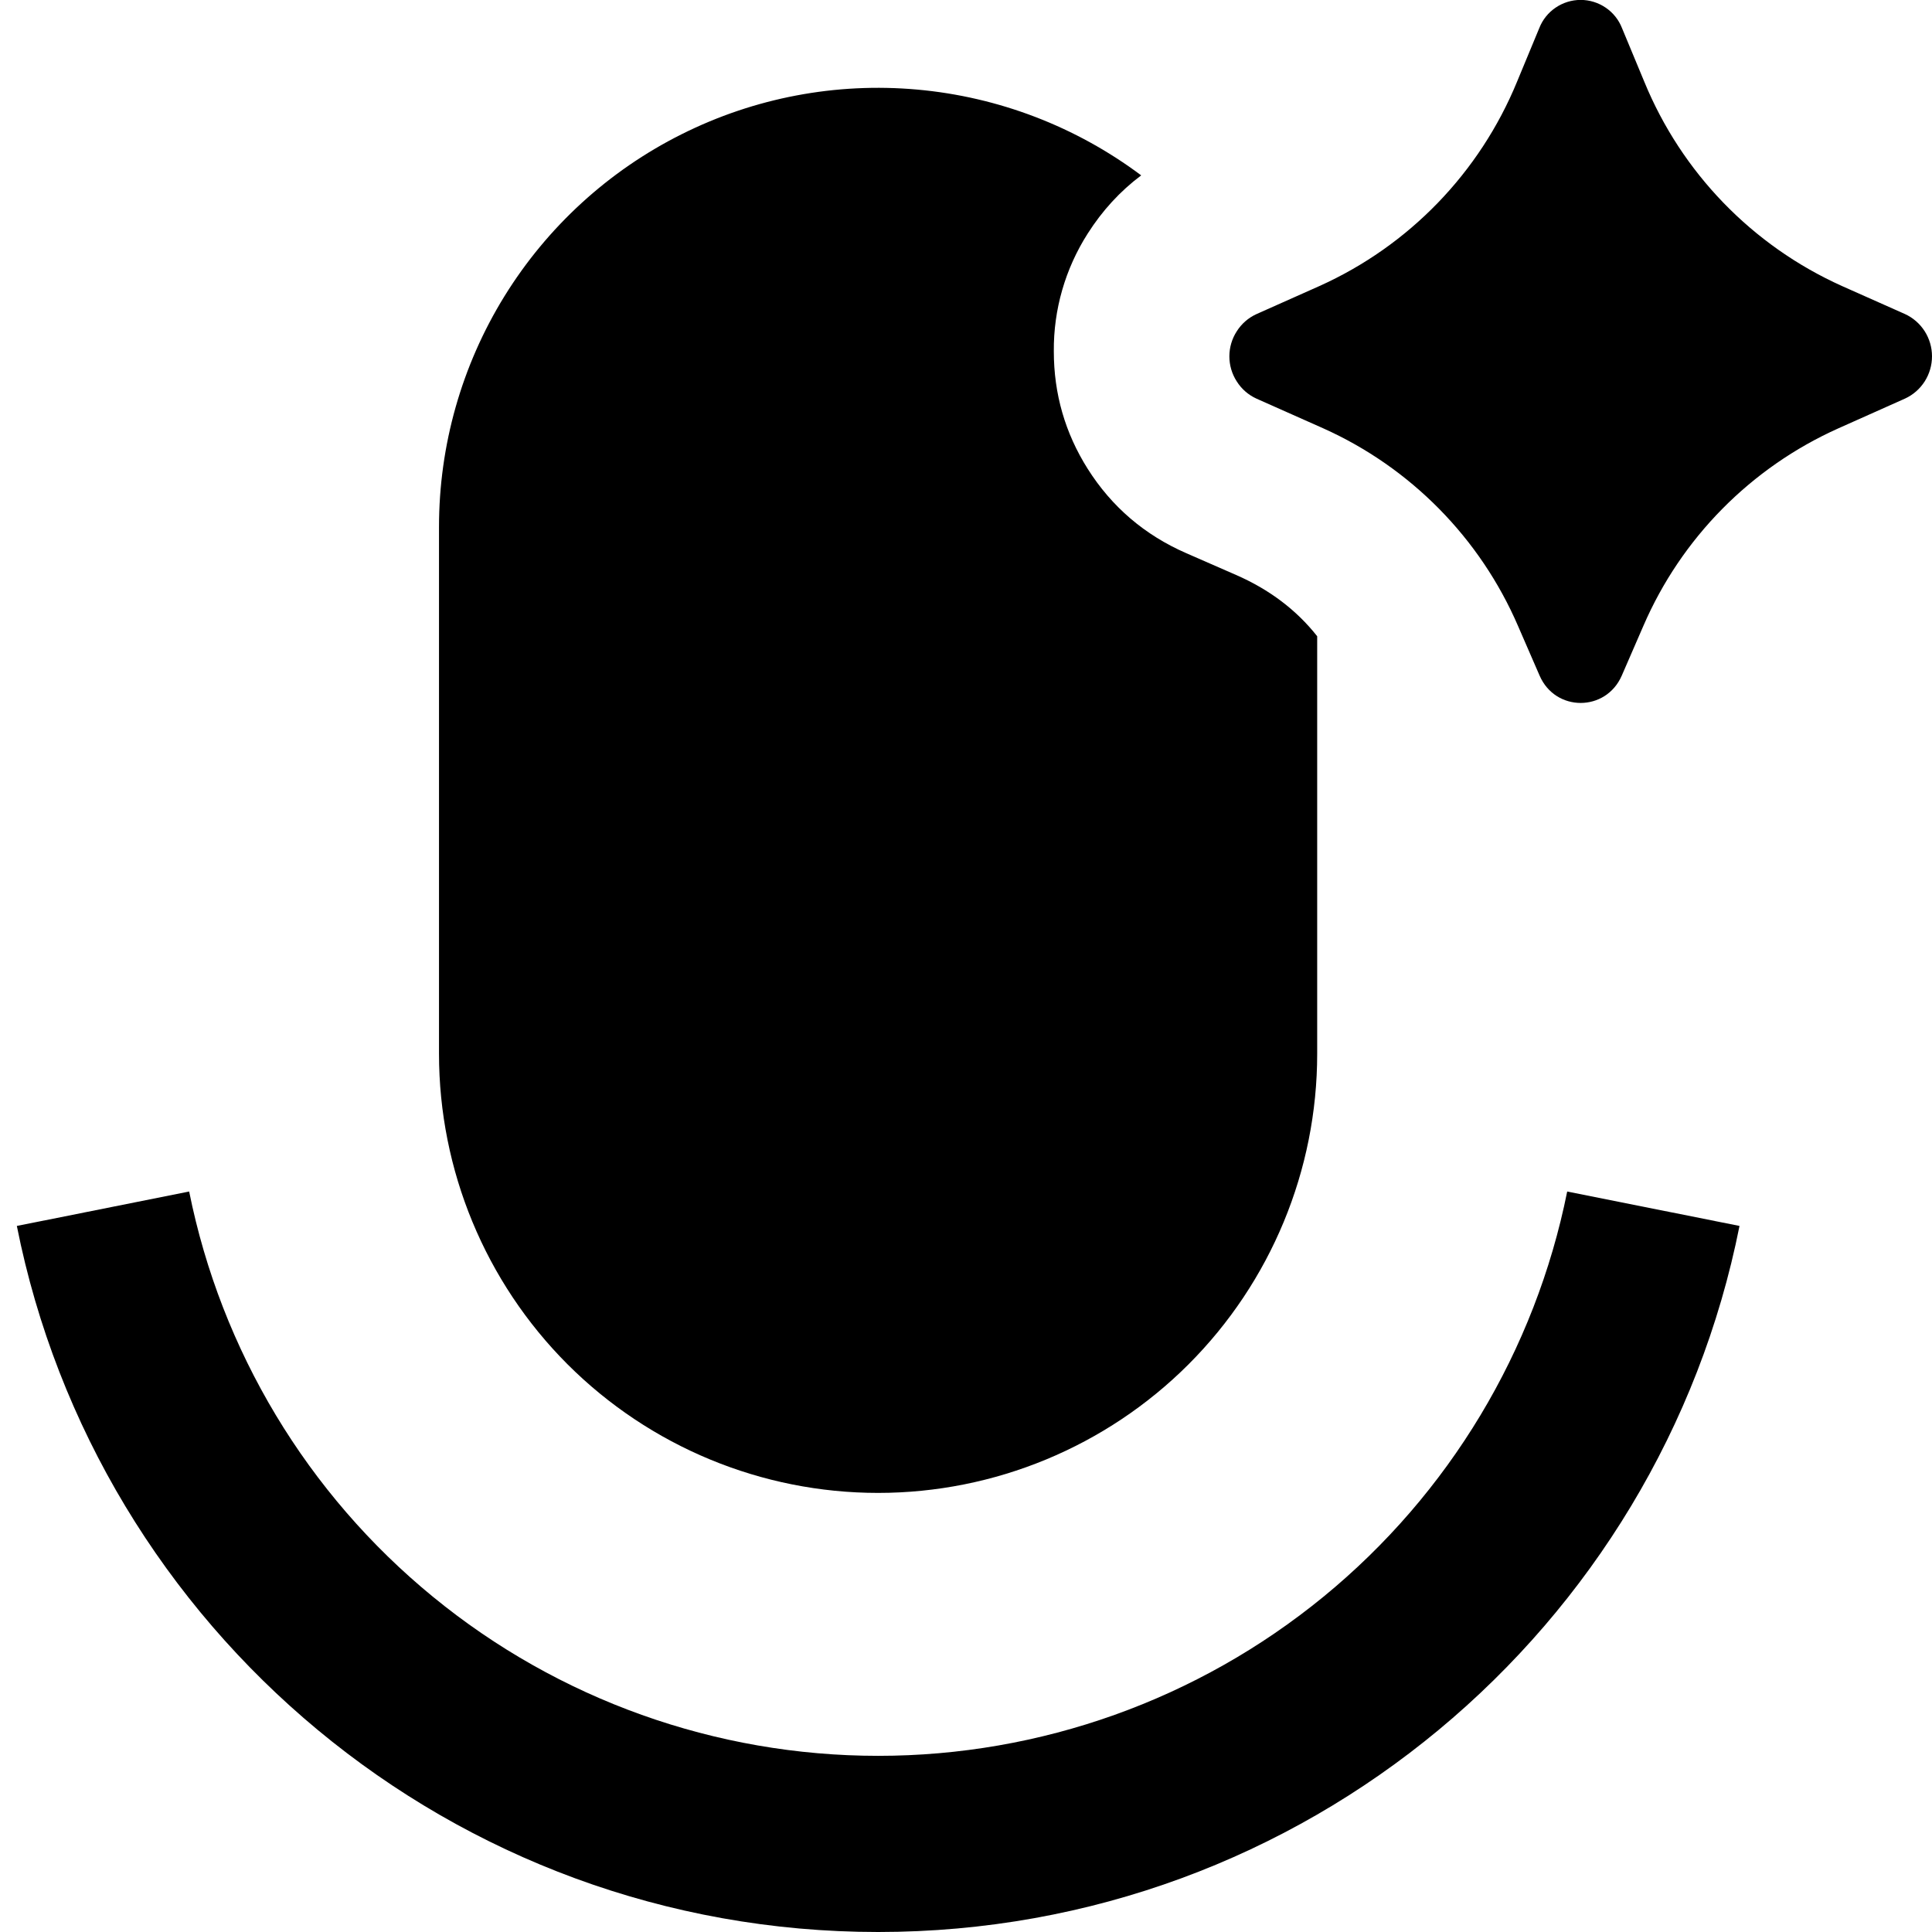
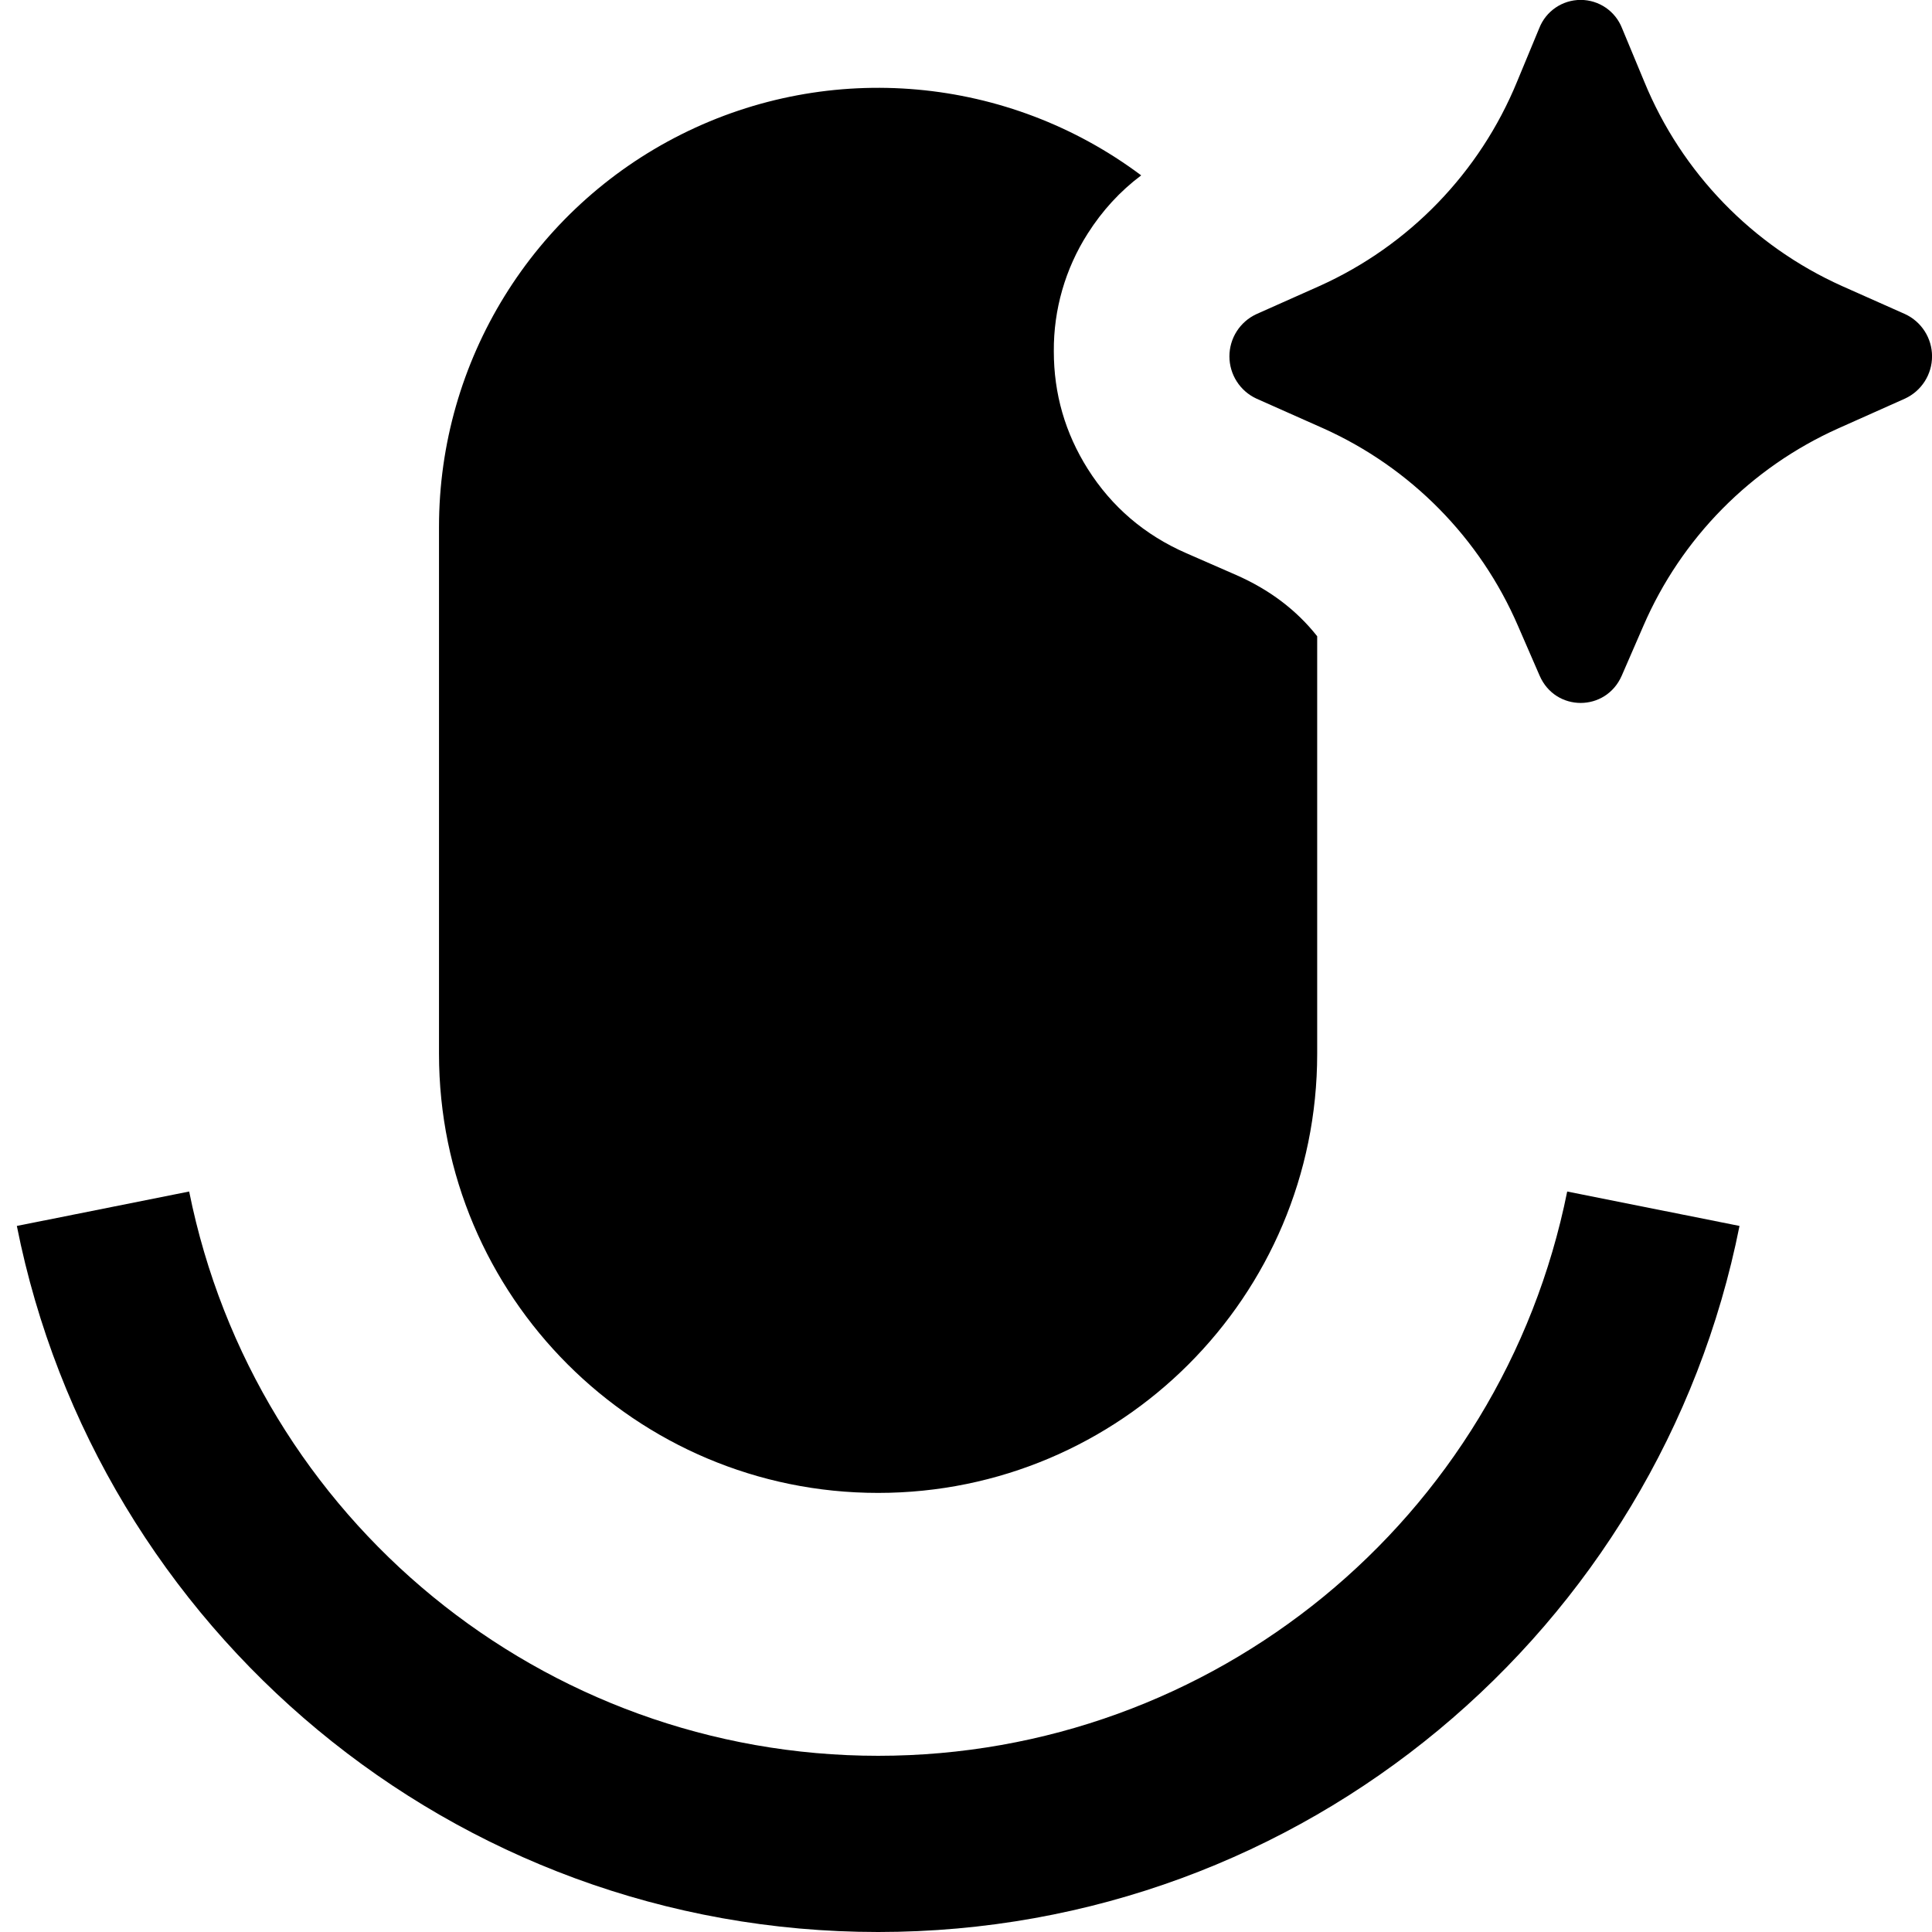
- <svg xmlns="http://www.w3.org/2000/svg" width="22" height="22" viewBox="0 0 22 22" fill="none">
-   <path d="M18.467 7.694L18.713 7.128C19.145 6.127 19.938 5.324 20.933 4.878L21.692 4.539C21.784 4.497 21.862 4.429 21.917 4.343C21.971 4.258 22 4.159 22 4.057C22 3.956 21.971 3.857 21.917 3.772C21.862 3.686 21.784 3.618 21.692 3.576L20.975 3.257C19.954 2.798 19.149 1.966 18.724 0.931L18.47 0.32C18.433 0.225 18.368 0.144 18.284 0.087C18.2 0.03 18.101 -0.001 17.999 -0.001C17.897 -0.001 17.798 0.03 17.714 0.087C17.63 0.144 17.565 0.225 17.528 0.32L17.275 0.93C16.85 1.965 16.045 2.798 15.025 3.257L14.307 3.577C14.215 3.619 14.137 3.687 14.083 3.773C14.028 3.858 13.999 3.957 13.999 4.058C13.999 4.159 14.028 4.258 14.083 4.343C14.137 4.429 14.215 4.497 14.307 4.539L15.067 4.877C16.062 5.323 16.854 6.127 17.286 7.128L17.532 7.694C17.712 8.108 18.286 8.108 18.467 7.694ZM12.386 5.339C12.66 5.772 13.035 6.093 13.51 6.3L14.075 6.547C14.455 6.713 14.763 6.946 14.999 7.245V12C14.999 13.326 14.472 14.598 13.534 15.536C12.597 16.473 11.325 17 9.999 17C8.673 17 7.401 16.473 6.463 15.536C5.526 14.598 4.999 13.326 4.999 12V6C4.999 5.072 5.257 4.162 5.745 3.372C6.233 2.583 6.931 1.944 7.761 1.529C8.591 1.113 9.52 0.937 10.444 1.02C11.369 1.103 12.252 1.441 12.995 1.997C12.755 2.177 12.552 2.398 12.385 2.661C12.13 3.061 11.996 3.526 12 4C12 4.484 12.128 4.93 12.386 5.339ZM0.192 13.96L2.154 13.568C2.518 15.38 3.499 17.011 4.929 18.182C6.359 19.354 8.151 19.994 10 19.994C11.849 19.994 13.64 19.354 15.071 18.182C16.501 17.011 17.482 15.38 17.846 13.568L19.808 13.96C18.896 18.545 14.852 22 10 22C5.148 22 1.104 18.545 0.192 13.961" fill="#000" />
+ <svg xmlns="http://www.w3.org/2000/svg" width="22" height="22" fill="none">
+   <path fill="#000" d="m18.467 7.694.246-.566a4.36 4.36 0 0 1 2.22-2.25l.759-.339a.53.53 0 0 0 0-.963l-.717-.319A4.37 4.37 0 0 1 18.724.931L18.47.32a.506.506 0 0 0-.942 0l-.253.61a4.37 4.37 0 0 1-2.25 2.327l-.718.32a.53.53 0 0 0 0 .962l.76.338a4.36 4.36 0 0 1 2.219 2.251l.246.566c.18.414.754.414.935 0m-6.081-2.355q.411.65 1.124.961l.565.247q.57.25.924.698V12a5 5 0 0 1-10 0V6a5 5 0 0 1 7.996-4.003q-.36.27-.61.664A2.46 2.46 0 0 0 12 4q0 .726.386 1.339M.192 13.96l1.962-.392a8.003 8.003 0 0 0 15.692 0l1.962.392C18.896 18.545 14.852 22 10 22S1.104 18.545.192 13.961" />
</svg>
